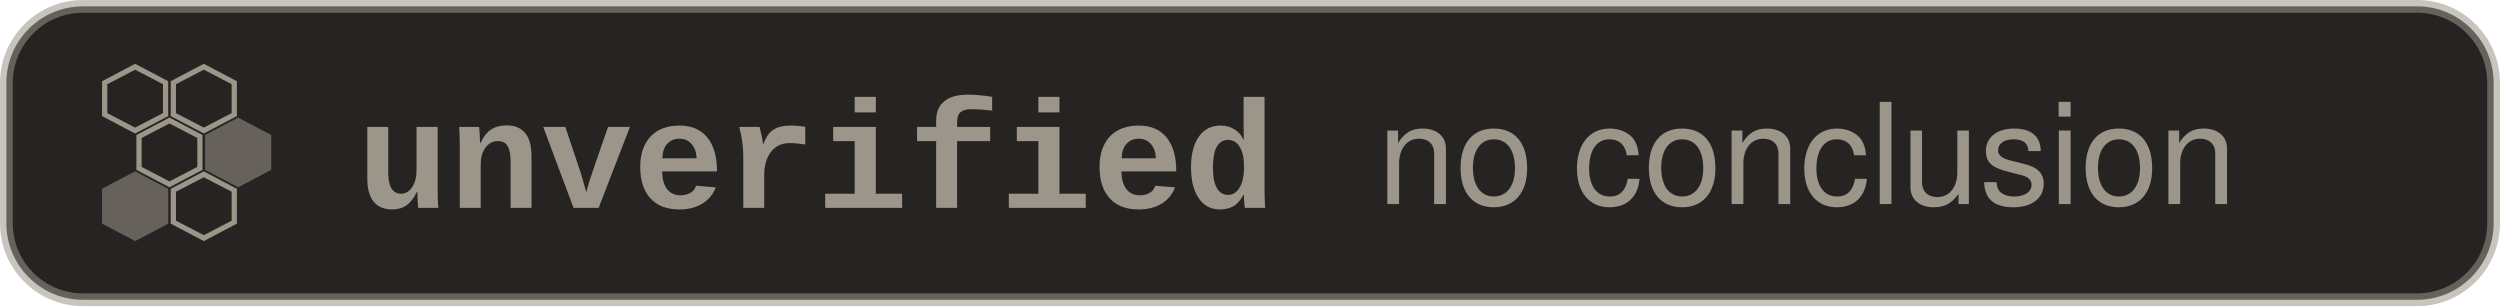
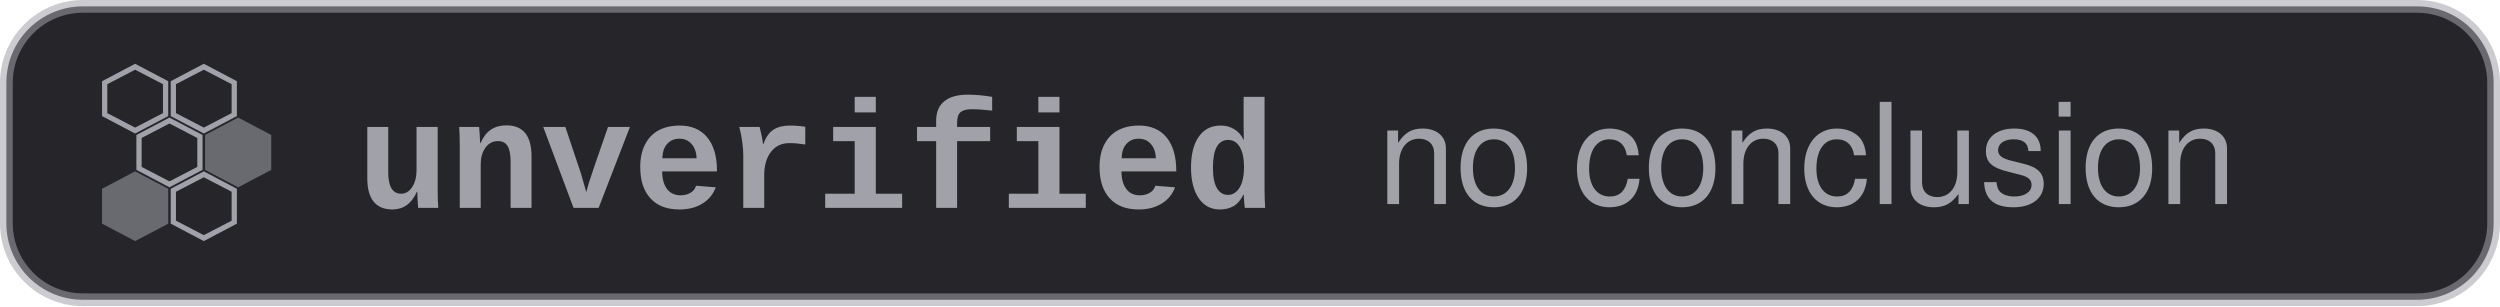
<svg xmlns="http://www.w3.org/2000/svg" width="196" height="24" viewBox="0 0 196 24" role="img" aria-label="Oxagen · unverified · no conclusion">
-   <rect x=".5" y=".5" width="195" height="23" rx="6" fill="#181715" stroke="rgba(155,149,138,0.55)" />
-   <rect x=".5" y=".5" width="195" height="23" rx="6" fill="rgba(155,149,138,0.11)" />
-   <g transform="translate(8,5) scale(0.4117647)" fill="#9B958A">
+   <rect x=".5" y=".5" width="195" height="23" rx="6" fill="#18181B" stroke="rgba(161,161,170,0.55)" />
+   <rect x=".5" y=".5" width="195" height="23" rx="6" fill="rgba(161,161,170,0.11)" />
+   <g transform="translate(8,5) scale(0.4117647)" fill="#A1A1AA">
    <path d="M6.3 0l6.3 3.32v6.64L6.3 13.28 0 9.96V3.32zM1 3.885v5.51l5.3 2.755 5.3-2.755v-5.51L6.3 1.13zM19.376 0l6.3 3.32v6.64l-6.3 3.32-6.3-3.32V3.32zm-5.3 3.885v5.51l5.3 2.755 5.3-2.755v-5.51l-5.3-2.755zM12.838 10.24l6.3 3.32v6.64l-6.3 3.32-6.3-3.32v-6.64zm-5.3 3.885v5.51l5.3 2.755 5.3-2.755v-5.51l-5.3-2.755zM19.376 20.48l6.3 3.32v6.64l-6.3 3.32-6.3-3.32V23.8zm-5.3 3.885v5.51l5.3 2.755 5.3-2.755v-5.51l-5.3-2.755z" />
    <path d="M25.914 10.24l6.3 3.32v6.64l-6.3 3.32-6.3-3.32v-6.64zM6.3 20.48l6.3 3.32v6.64L6.3 33.76 0 30.44V23.8z" opacity=".55" />
  </g>
-   <text x="28" y="16.3" font-family="ui-monospace,SFMono-Regular,Menlo,Consolas,'Liberation Mono',monospace" font-size="12" font-weight="700" fill="#9B958A" textLength="74" lengthAdjust="spacingAndGlyphs">unverified</text>
-   <text x="108" y="16" font-family="-apple-system,BlinkMacSystemFont,'Segoe UI',Helvetica,Arial,sans-serif" font-size="11" fill="#9B958A" textLength="80" lengthAdjust="spacingAndGlyphs">no conclusion</text>
+   <text x="28" y="16.3" font-family="ui-monospace,SFMono-Regular,Menlo,Consolas,'Liberation Mono',monospace" font-size="12" font-weight="700" fill="#A1A1AA" textLength="74" lengthAdjust="spacingAndGlyphs">unverified</text>
+   <text x="108" y="16" font-family="-apple-system,BlinkMacSystemFont,'Segoe UI',Helvetica,Arial,sans-serif" font-size="11" fill="#A1A1AA" textLength="80" lengthAdjust="spacingAndGlyphs">no conclusion</text>
</svg>
